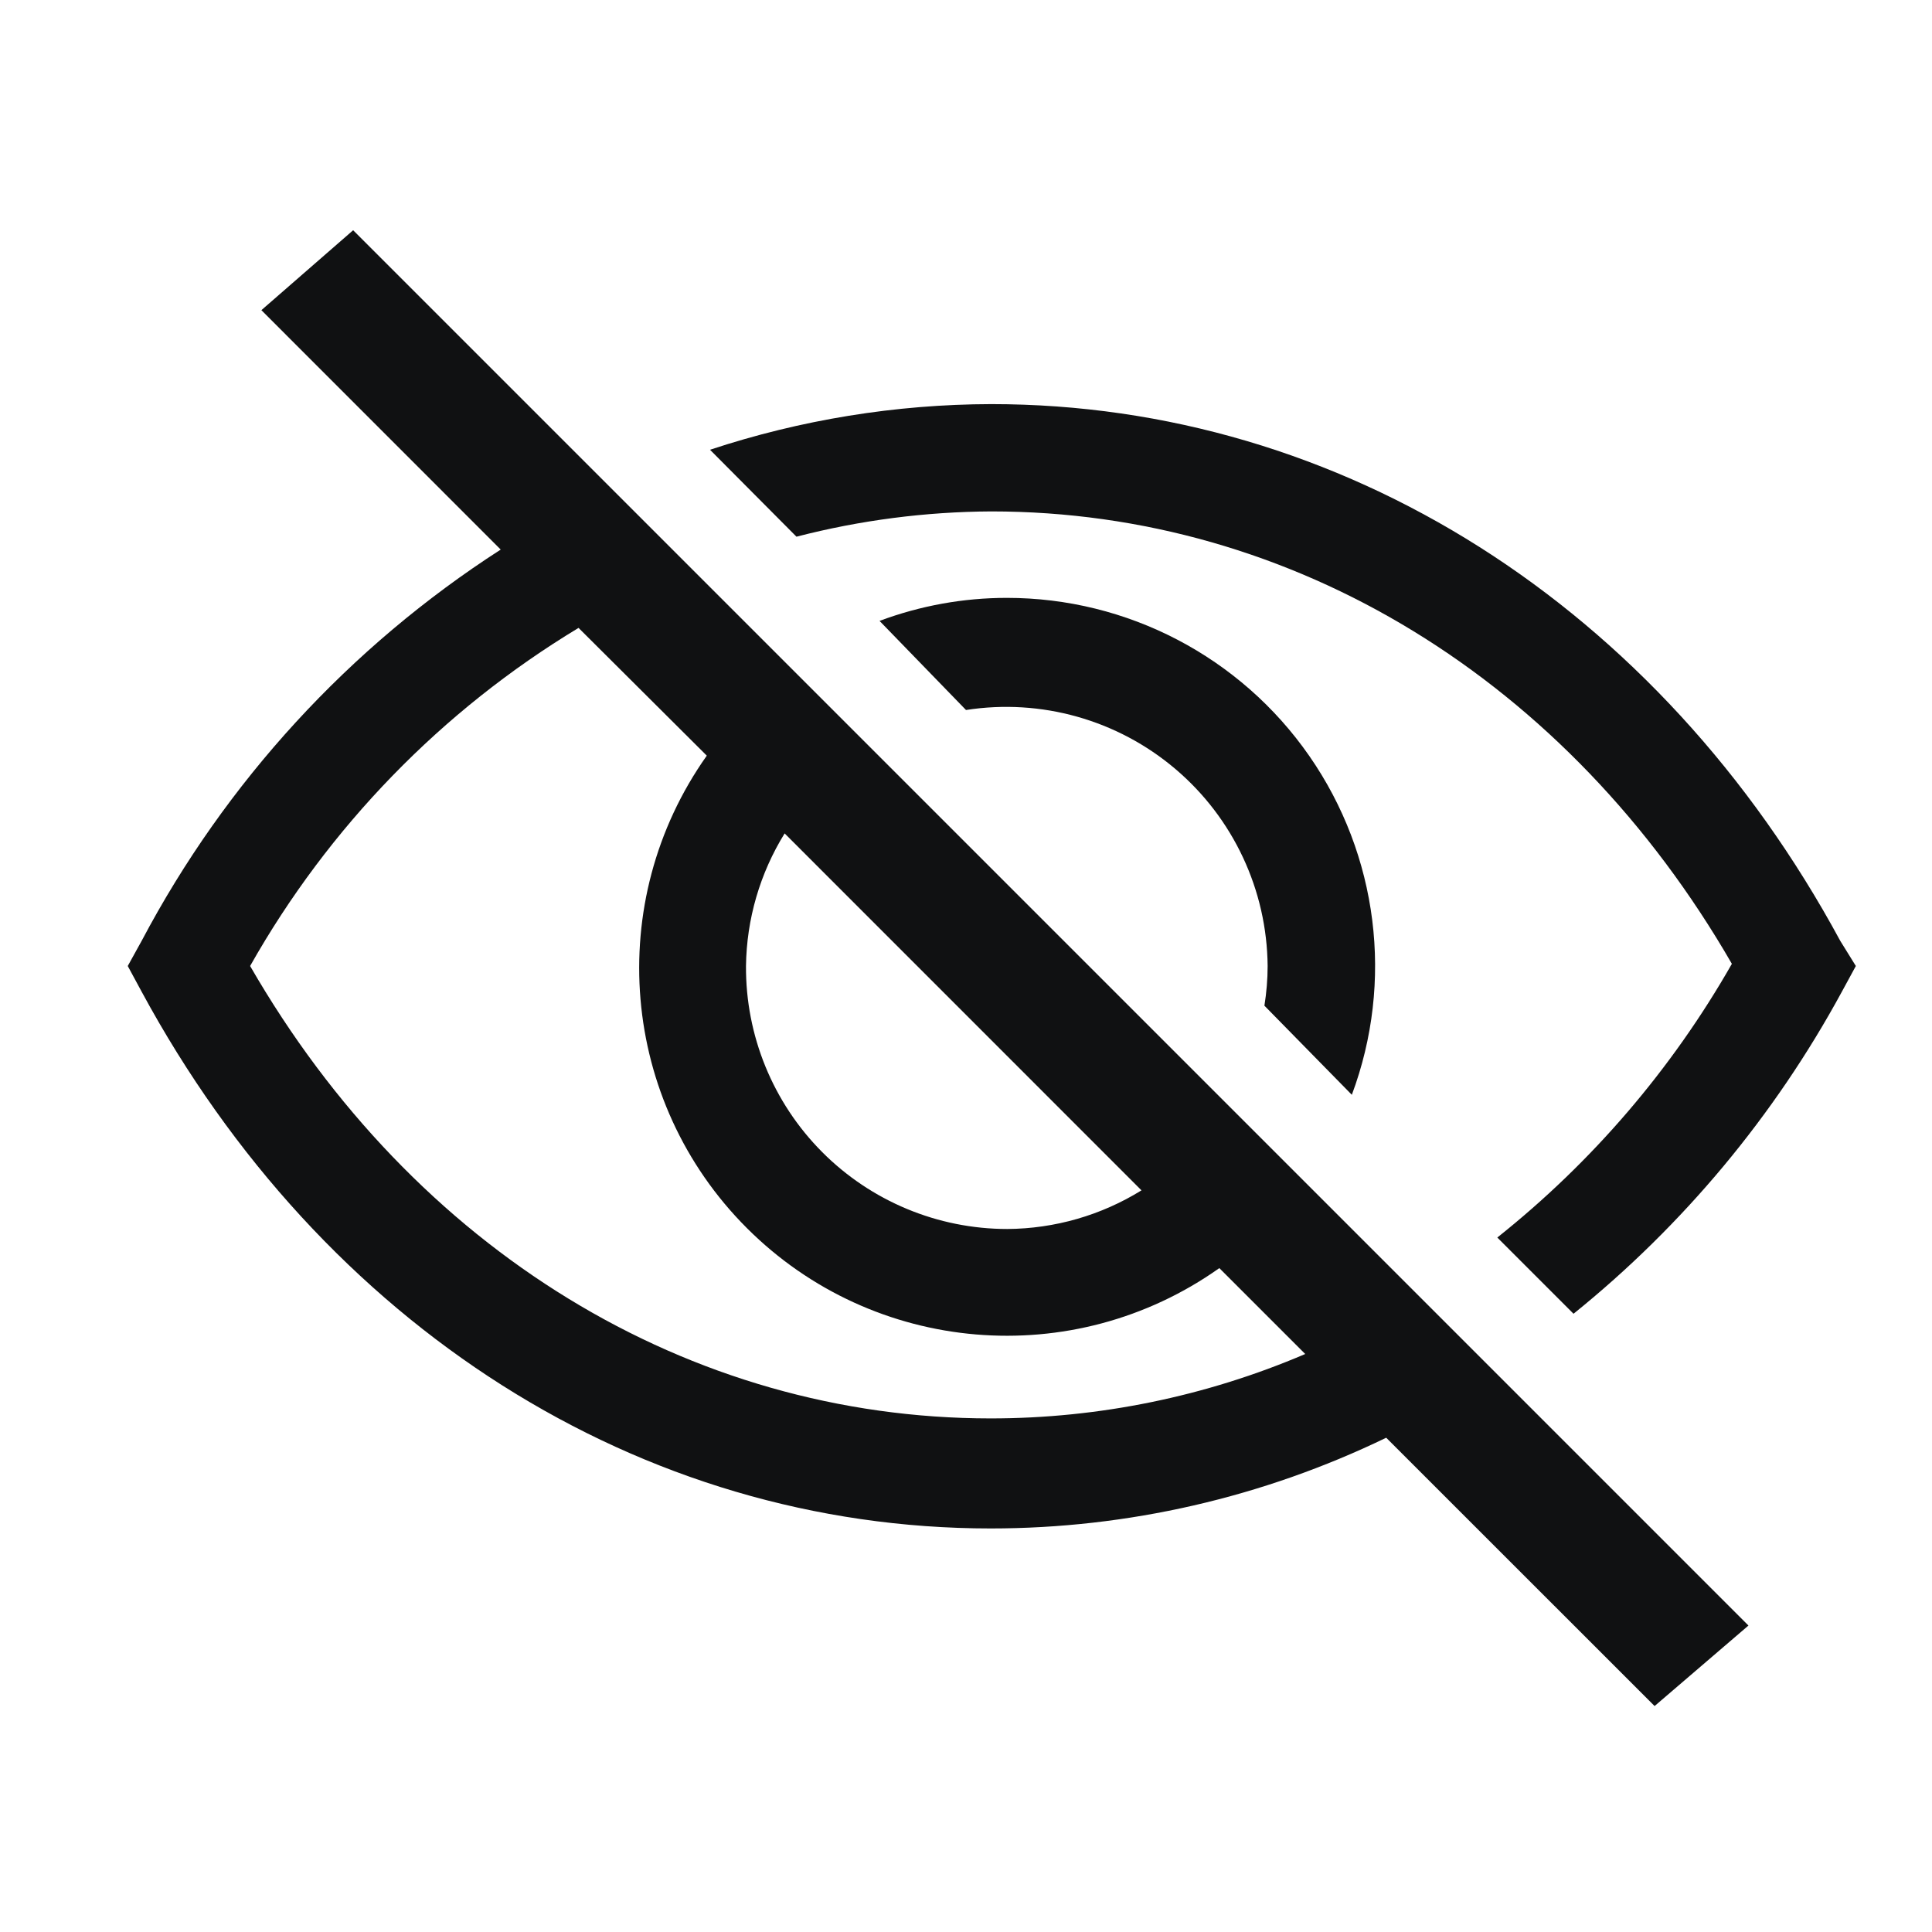
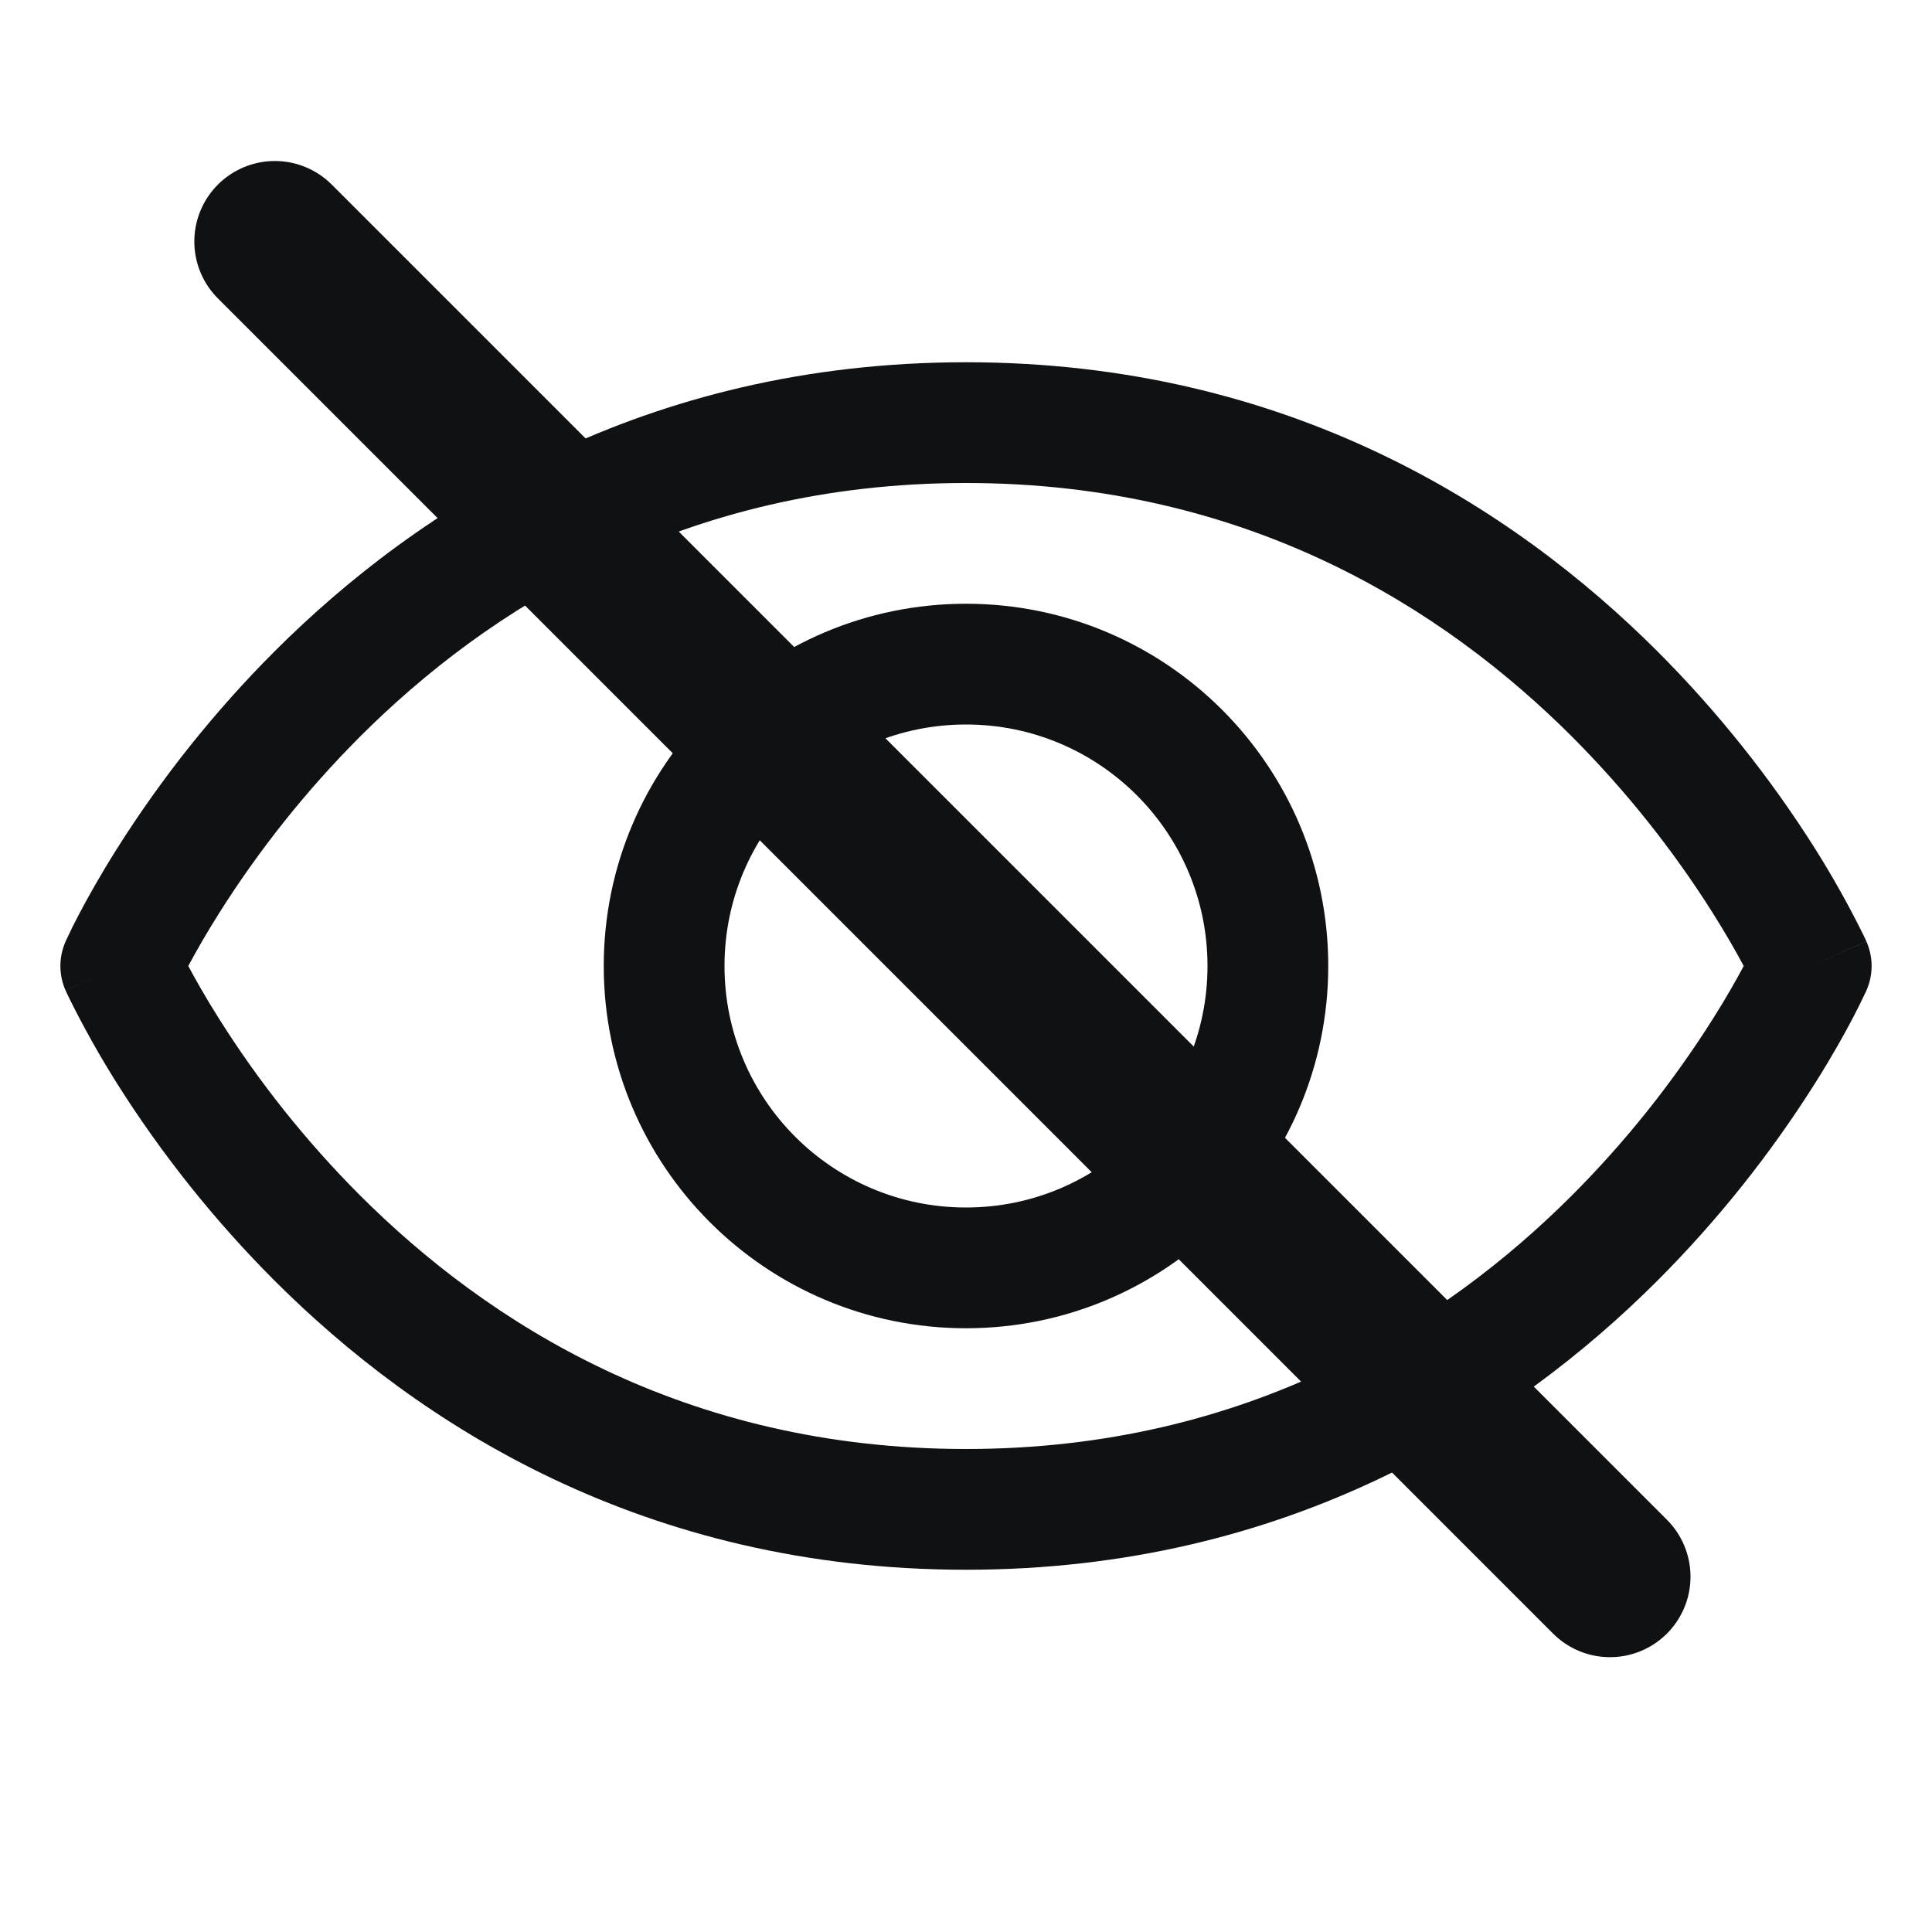
<svg xmlns="http://www.w3.org/2000/svg" width="24" height="24" fill="none">
-   <path d="M16.793 13.6a4.573 4.573 0 00-4.287-6.173c-.539 0-1.074.097-1.58.286L12 8.82A3.247 3.247 0 0115.747 12c0 .165-.014.33-.04.493l1.086 1.107z" fill="#101112" />
-   <path d="M22.86 11.687C20.614 7.533 16.674 5.02 12.314 5.02a11.213 11.213 0 00-3.494.567l1.074 1.08a9.853 9.853 0 012.42-.314c3.753 0 7.166 2.094 9.2 5.62a11.833 11.833 0 01-2.914 3.4l.947.947a13.287 13.287 0 003.333-4l.174-.32-.194-.313zM3.247 3.853L6.22 6.827a13.013 13.013 0 00-4.46 4.86L1.587 12l.173.32c2.247 4.153 6.187 6.667 10.547 6.667 1.702 0 3.381-.386 4.913-1.127l3.334 3.333 1.166-1L4.387 2.86l-1.14.993zm6.5 6.5l4.433 4.434c-.5.31-1.077.476-1.666.48A3.247 3.247 0 019.267 12a3.207 3.207 0 01.48-1.647zm-.967-.966a4.567 4.567 0 006.367 6.366l1.067 1.067a9.94 9.94 0 01-3.907.8c-3.753 0-7.167-2.093-9.2-5.62a11.527 11.527 0 014.08-4.2L8.78 9.387z" fill="#101112" />
+   <path fill-rule="evenodd" clip-rule="evenodd" d="M3.407 8.095C5.195 6.307 8.001 4.5 12 4.5c4 0 6.805 1.807 8.593 3.595a14.188 14.188 0 011.956 2.45 11.909 11.909 0 01.591 1.054l.032.067.009.02.003.006v.002h.001L22.5 12l.685.305v.001l-.001.002-.003.007-.01.02a7.643 7.643 0 01-.151.304c-.104.2-.26.48-.471.815a14.185 14.185 0 01-1.956 2.451C18.805 17.693 15.999 19.5 12 19.5c-4 0-6.805-1.807-8.593-3.595a14.186 14.186 0 01-1.956-2.45A11.974 11.974 0 01.86 12.4a5.31 5.31 0 01-.032-.067l-.009-.02-.003-.006v-.002H.814L1.5 12l-.685-.305v-.001l.001-.002.003-.007.01-.02a5.31 5.31 0 01.15-.303c.105-.2.261-.481.472-.816a14.19 14.19 0 011.956-2.451zM1.5 12l-.685-.305a.75.75 0 000 .61L1.5 12zm.839 0c.088.165.215.39.382.655a12.64 12.64 0 001.747 2.19C6.055 16.432 8.499 18 12 18c3.5 0 5.945-1.568 7.532-3.155a12.695 12.695 0 001.747-2.19c.168-.265.294-.49.382-.655-.088-.165-.215-.39-.382-.655a12.693 12.693 0 00-1.747-2.19C17.945 7.568 15.501 6 12 6 8.5 6 6.055 7.568 4.468 9.155a12.69 12.69 0 00-1.747 2.19c-.167.265-.294.49-.382.655zM22.5 12l.685.305a.75.75 0 000-.61L22.5 12z" fill="#101112" />
+   <path fill-rule="evenodd" clip-rule="evenodd" d="M12 9a3 3 0 100 6 3 3 0 000-6zm-4.5 3a4.5 4.5 0 119 0 4.5 4.5 0 01-9 0z" fill="#101112" />
+   <path stroke="#101112" stroke-width="2" stroke-linecap="round" d="M3.414 3L20 19.586" />
</svg>
